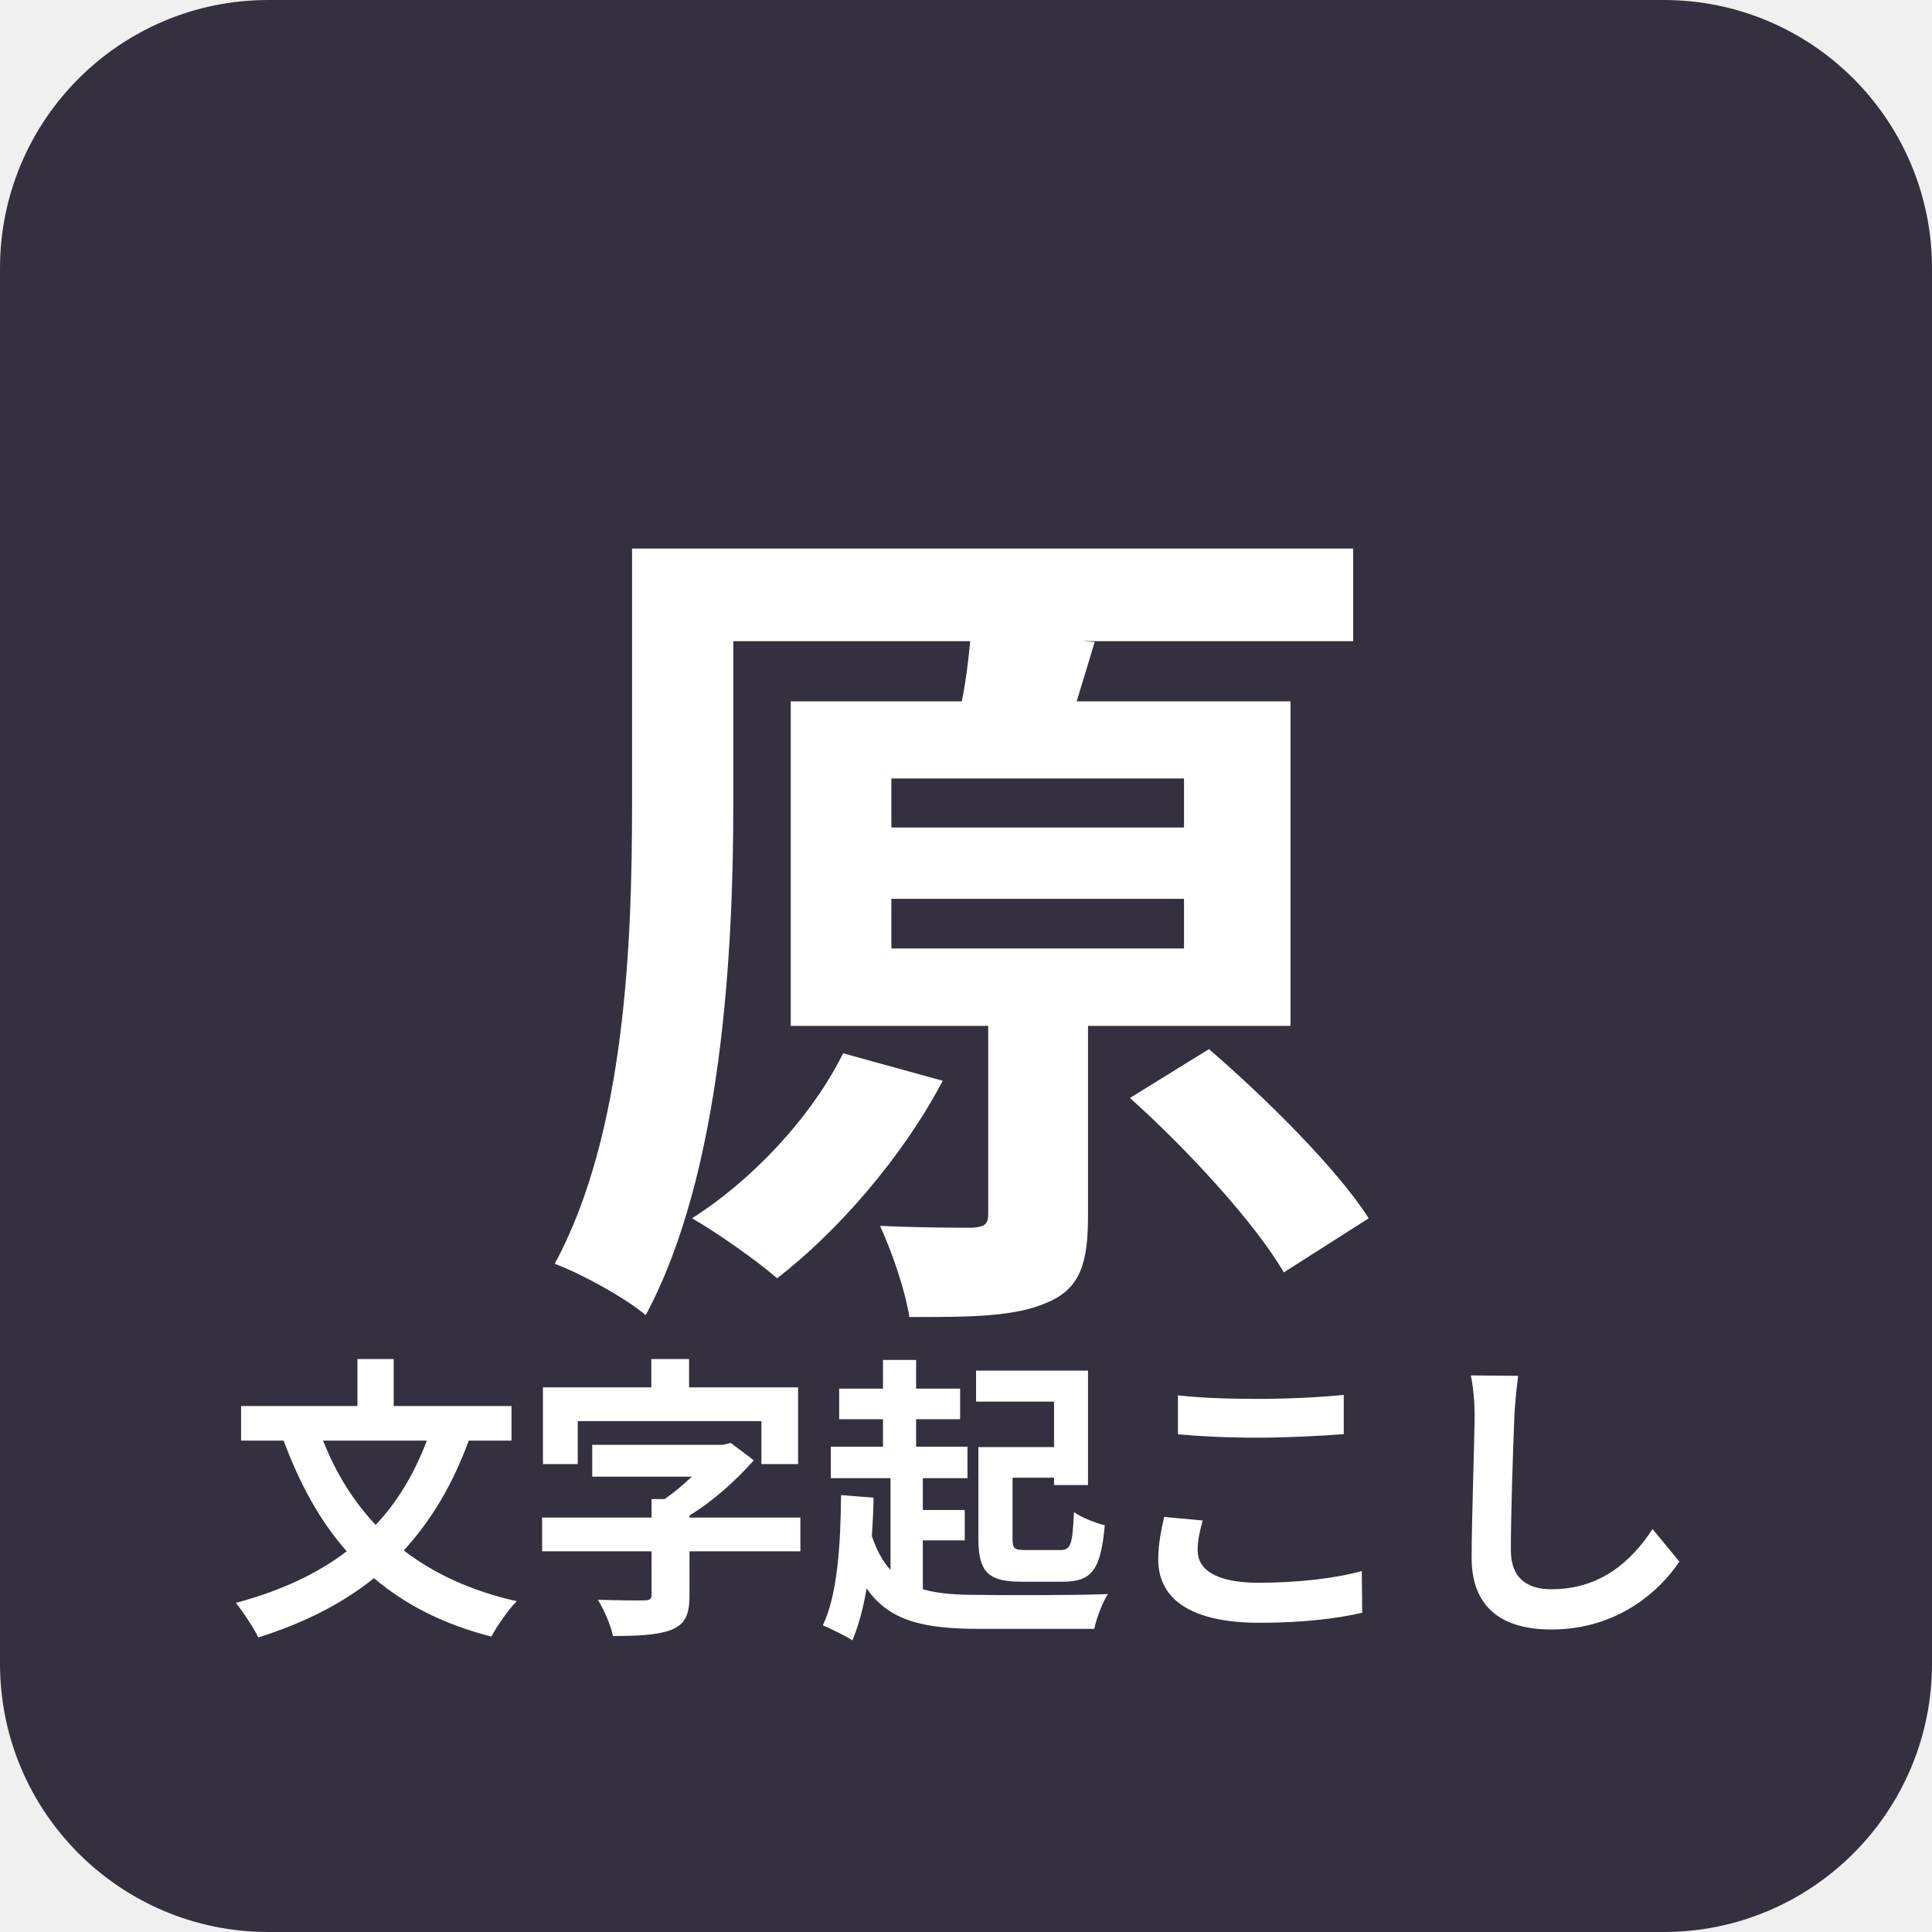
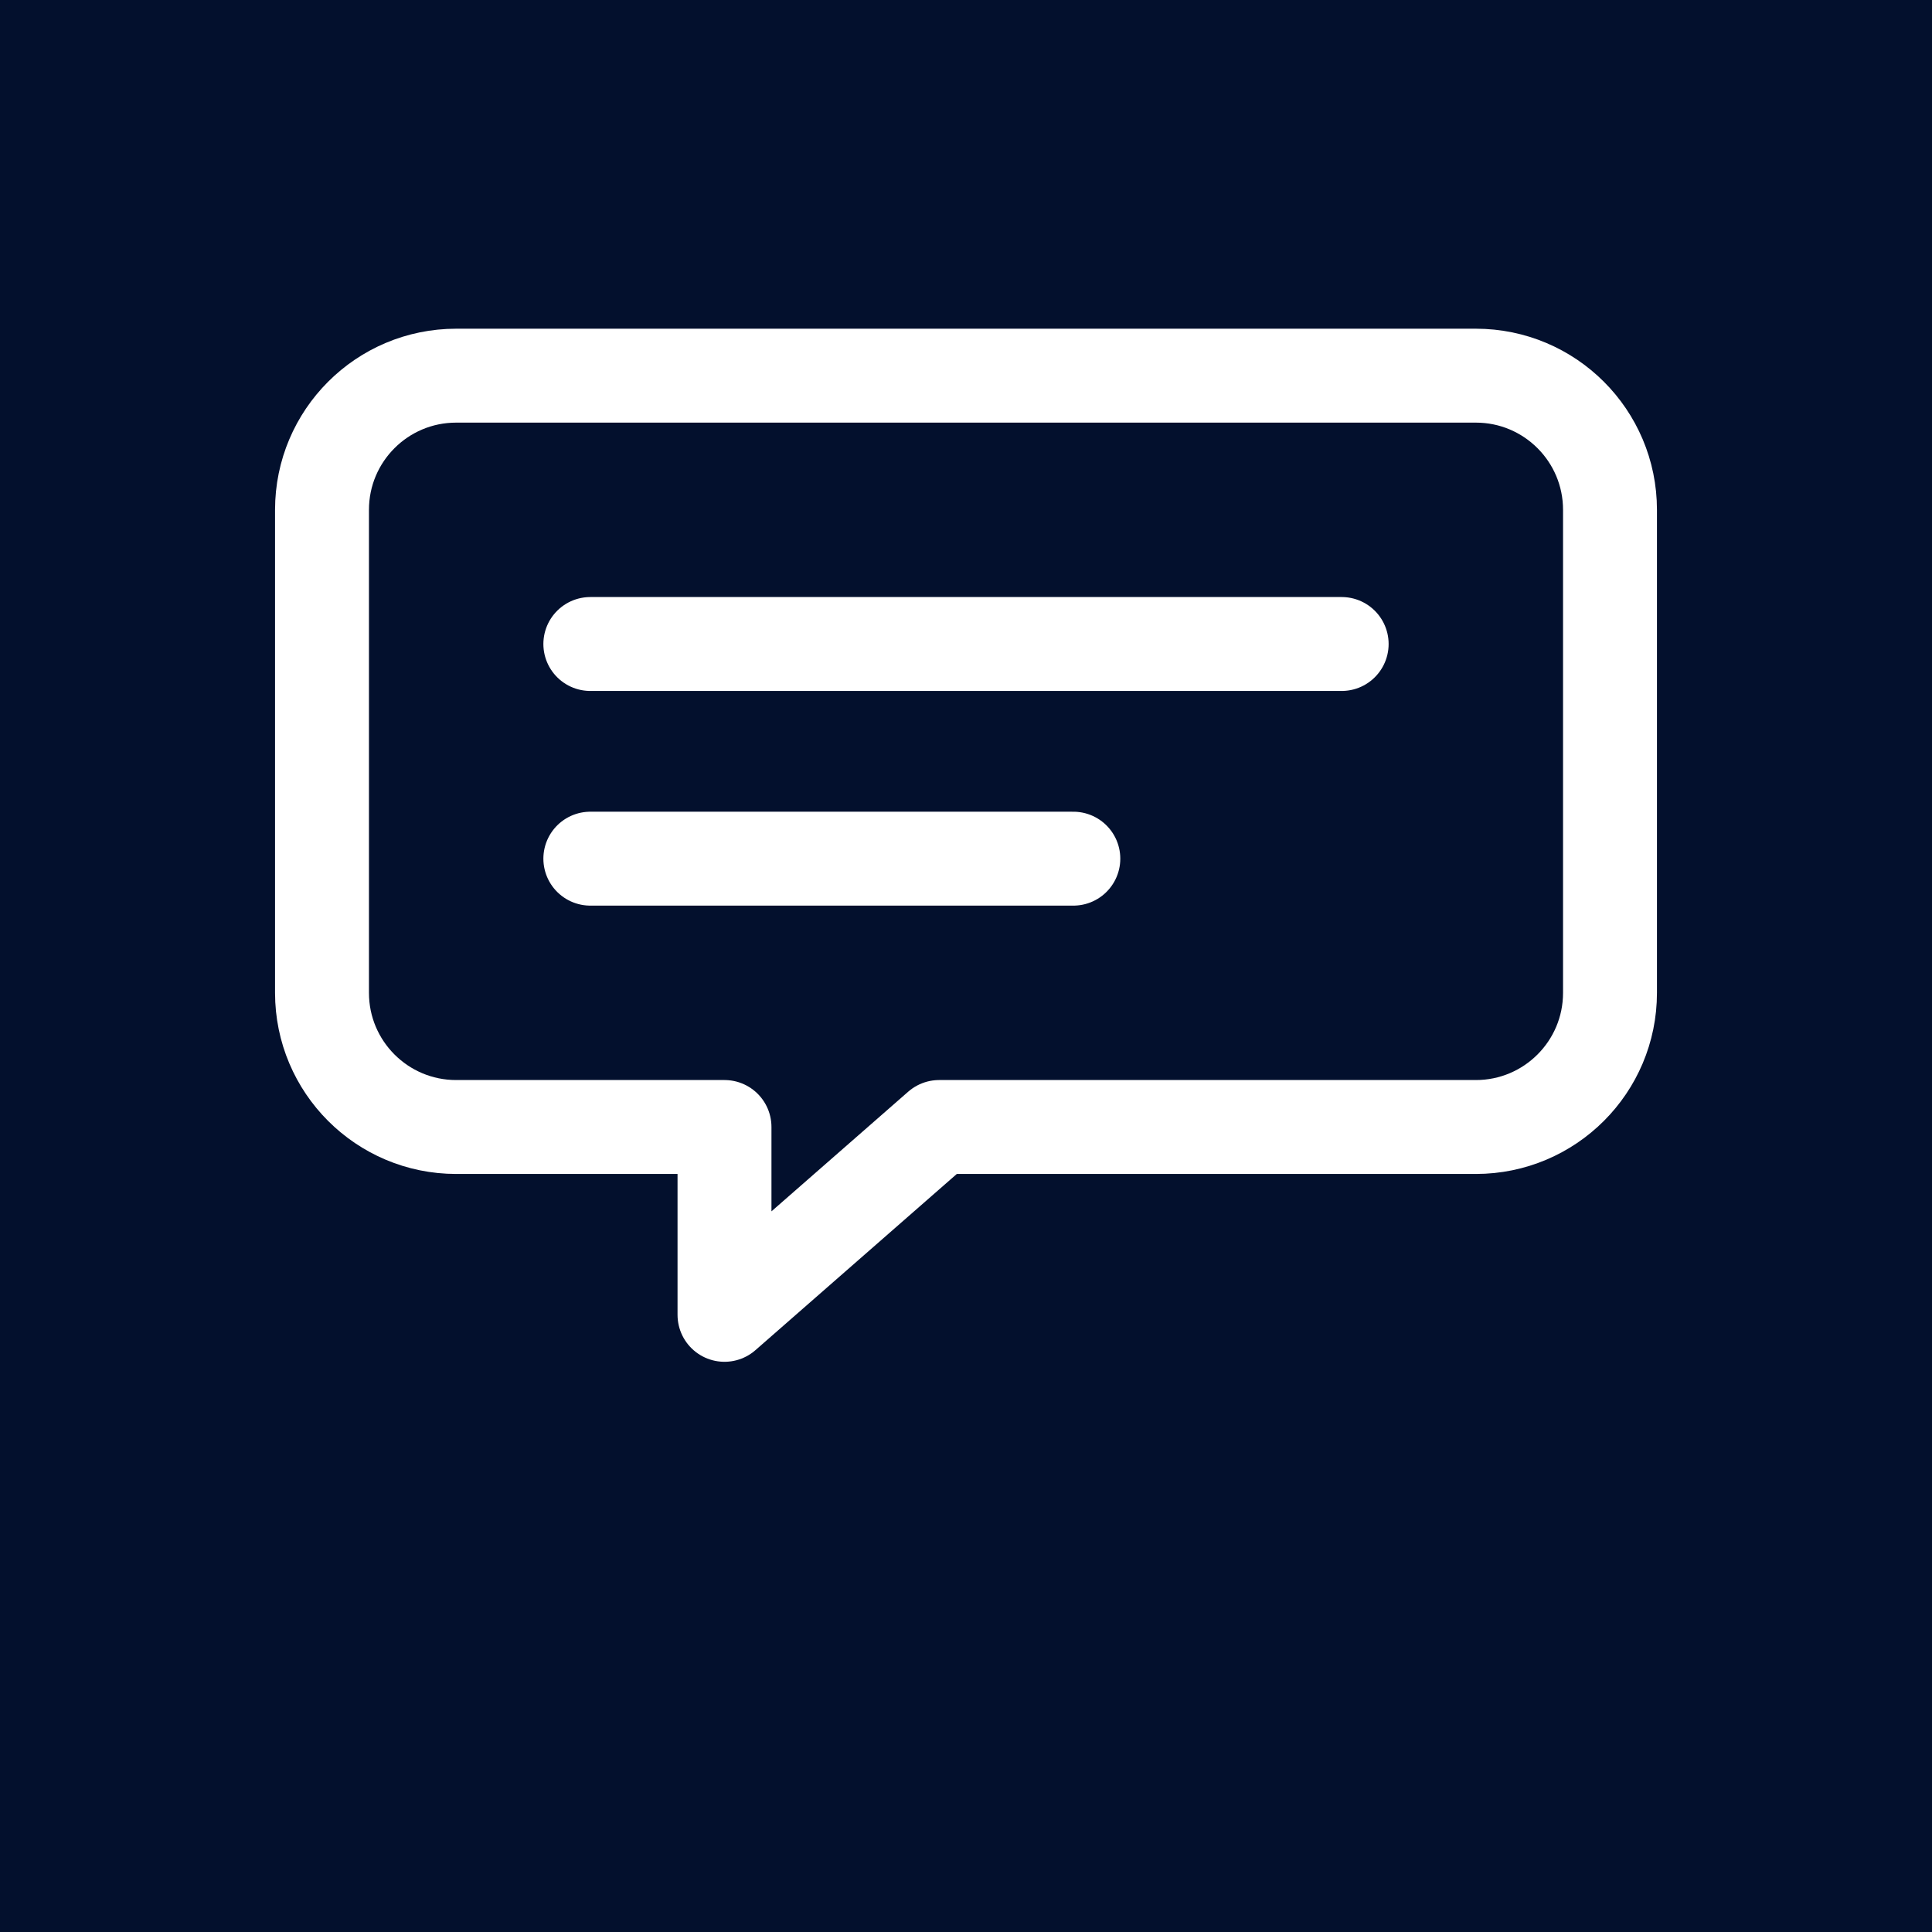
<svg xmlns="http://www.w3.org/2000/svg" width="144" height="144" viewBox="0 0 144 144">
-   <rect x="0" y="0" width="144" height="144" rx="20" fill="#34303f" />
-   <text x="72" y="70" font-family="'Yu Gothic UI','Hiragino Sans','Noto Sans JP',sans-serif" font-size="64" font-weight="700" fill="#FFFFFF" text-anchor="middle" dominant-baseline="middle">原</text>
-   <text x="72" y="120" font-family="'Yu Gothic UI','Hiragino Sans','Noto Sans JP',sans-serif" font-size="22" font-weight="700" fill="#FFFFFF" text-anchor="middle">文字起こし</text>
+   <rect width="144" height="144" fill="#03102d" />
+   <g fill="none" stroke="#FFFFFF" stroke-width="7" stroke-linecap="round" stroke-linejoin="round">
+     <path d="M34 28h76a10 10 0 0 1 10 10v36a10 10 0 0 1-10 10H70l-16 14v-14H34a10 10 0 0 1-10-10V38a10 10 0 0 1 10-10z" />
+     <path d="M44 48h56M44 64h36" />
+   </g>
</svg>
